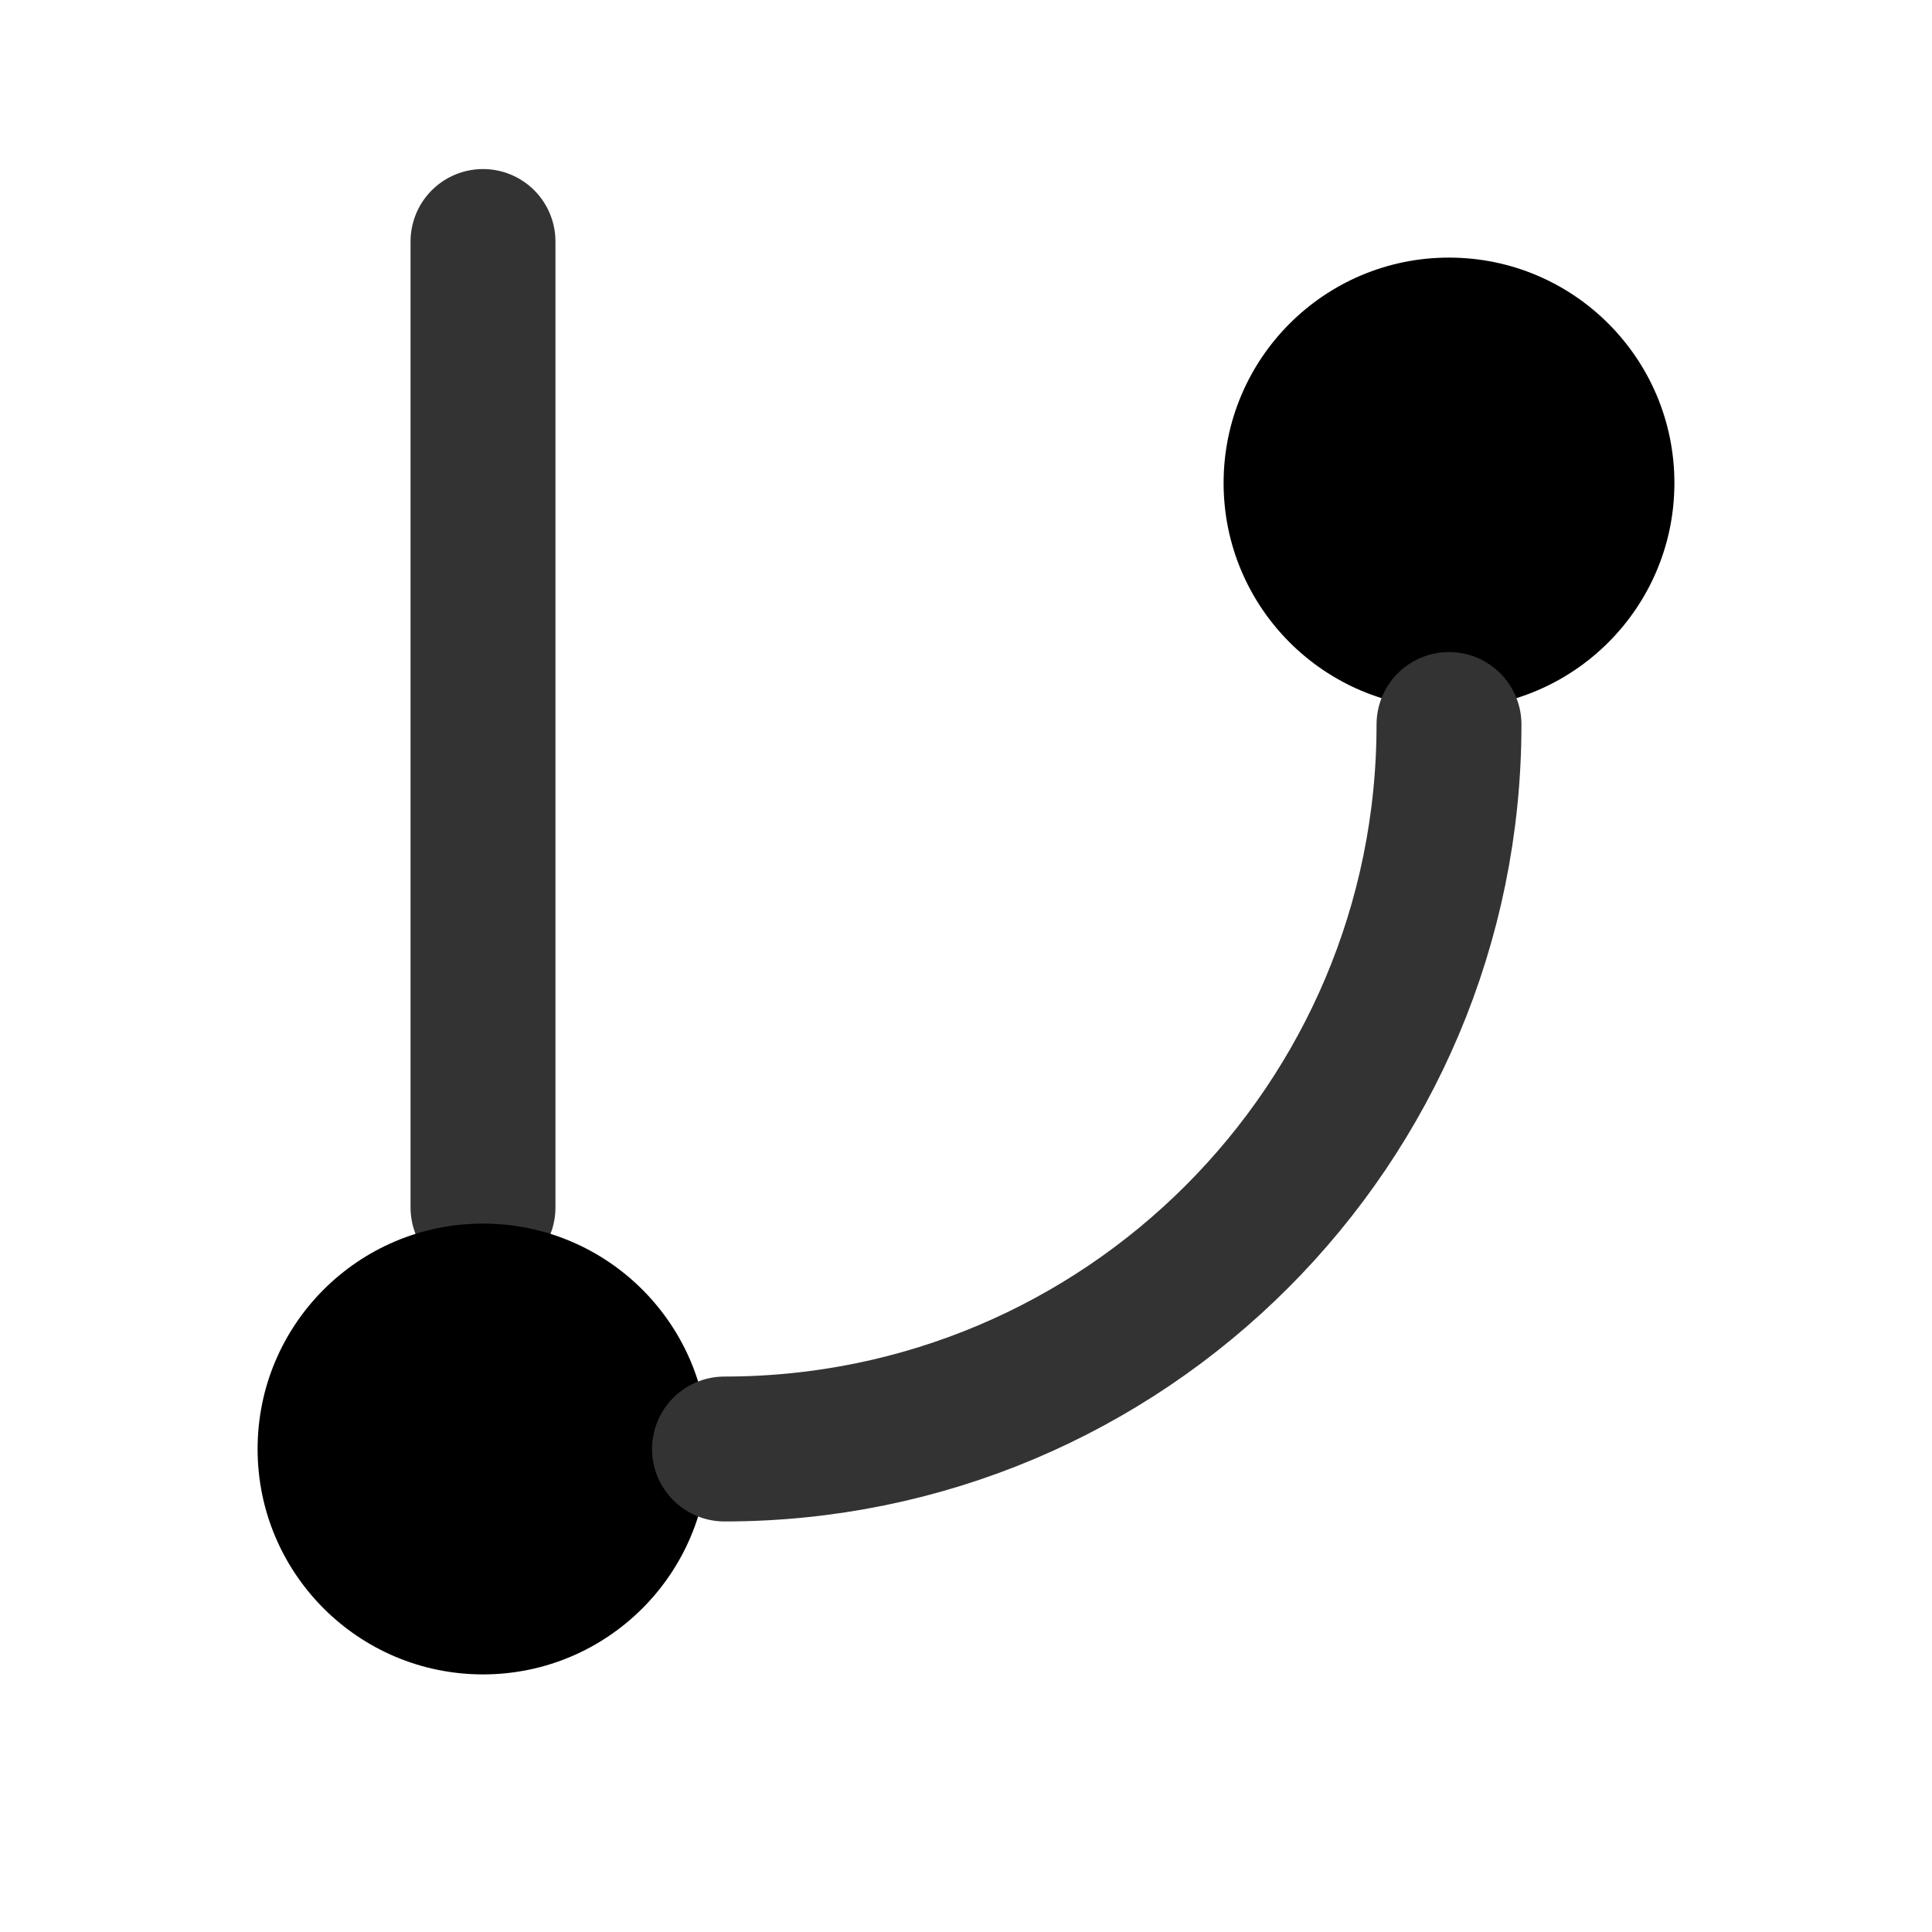
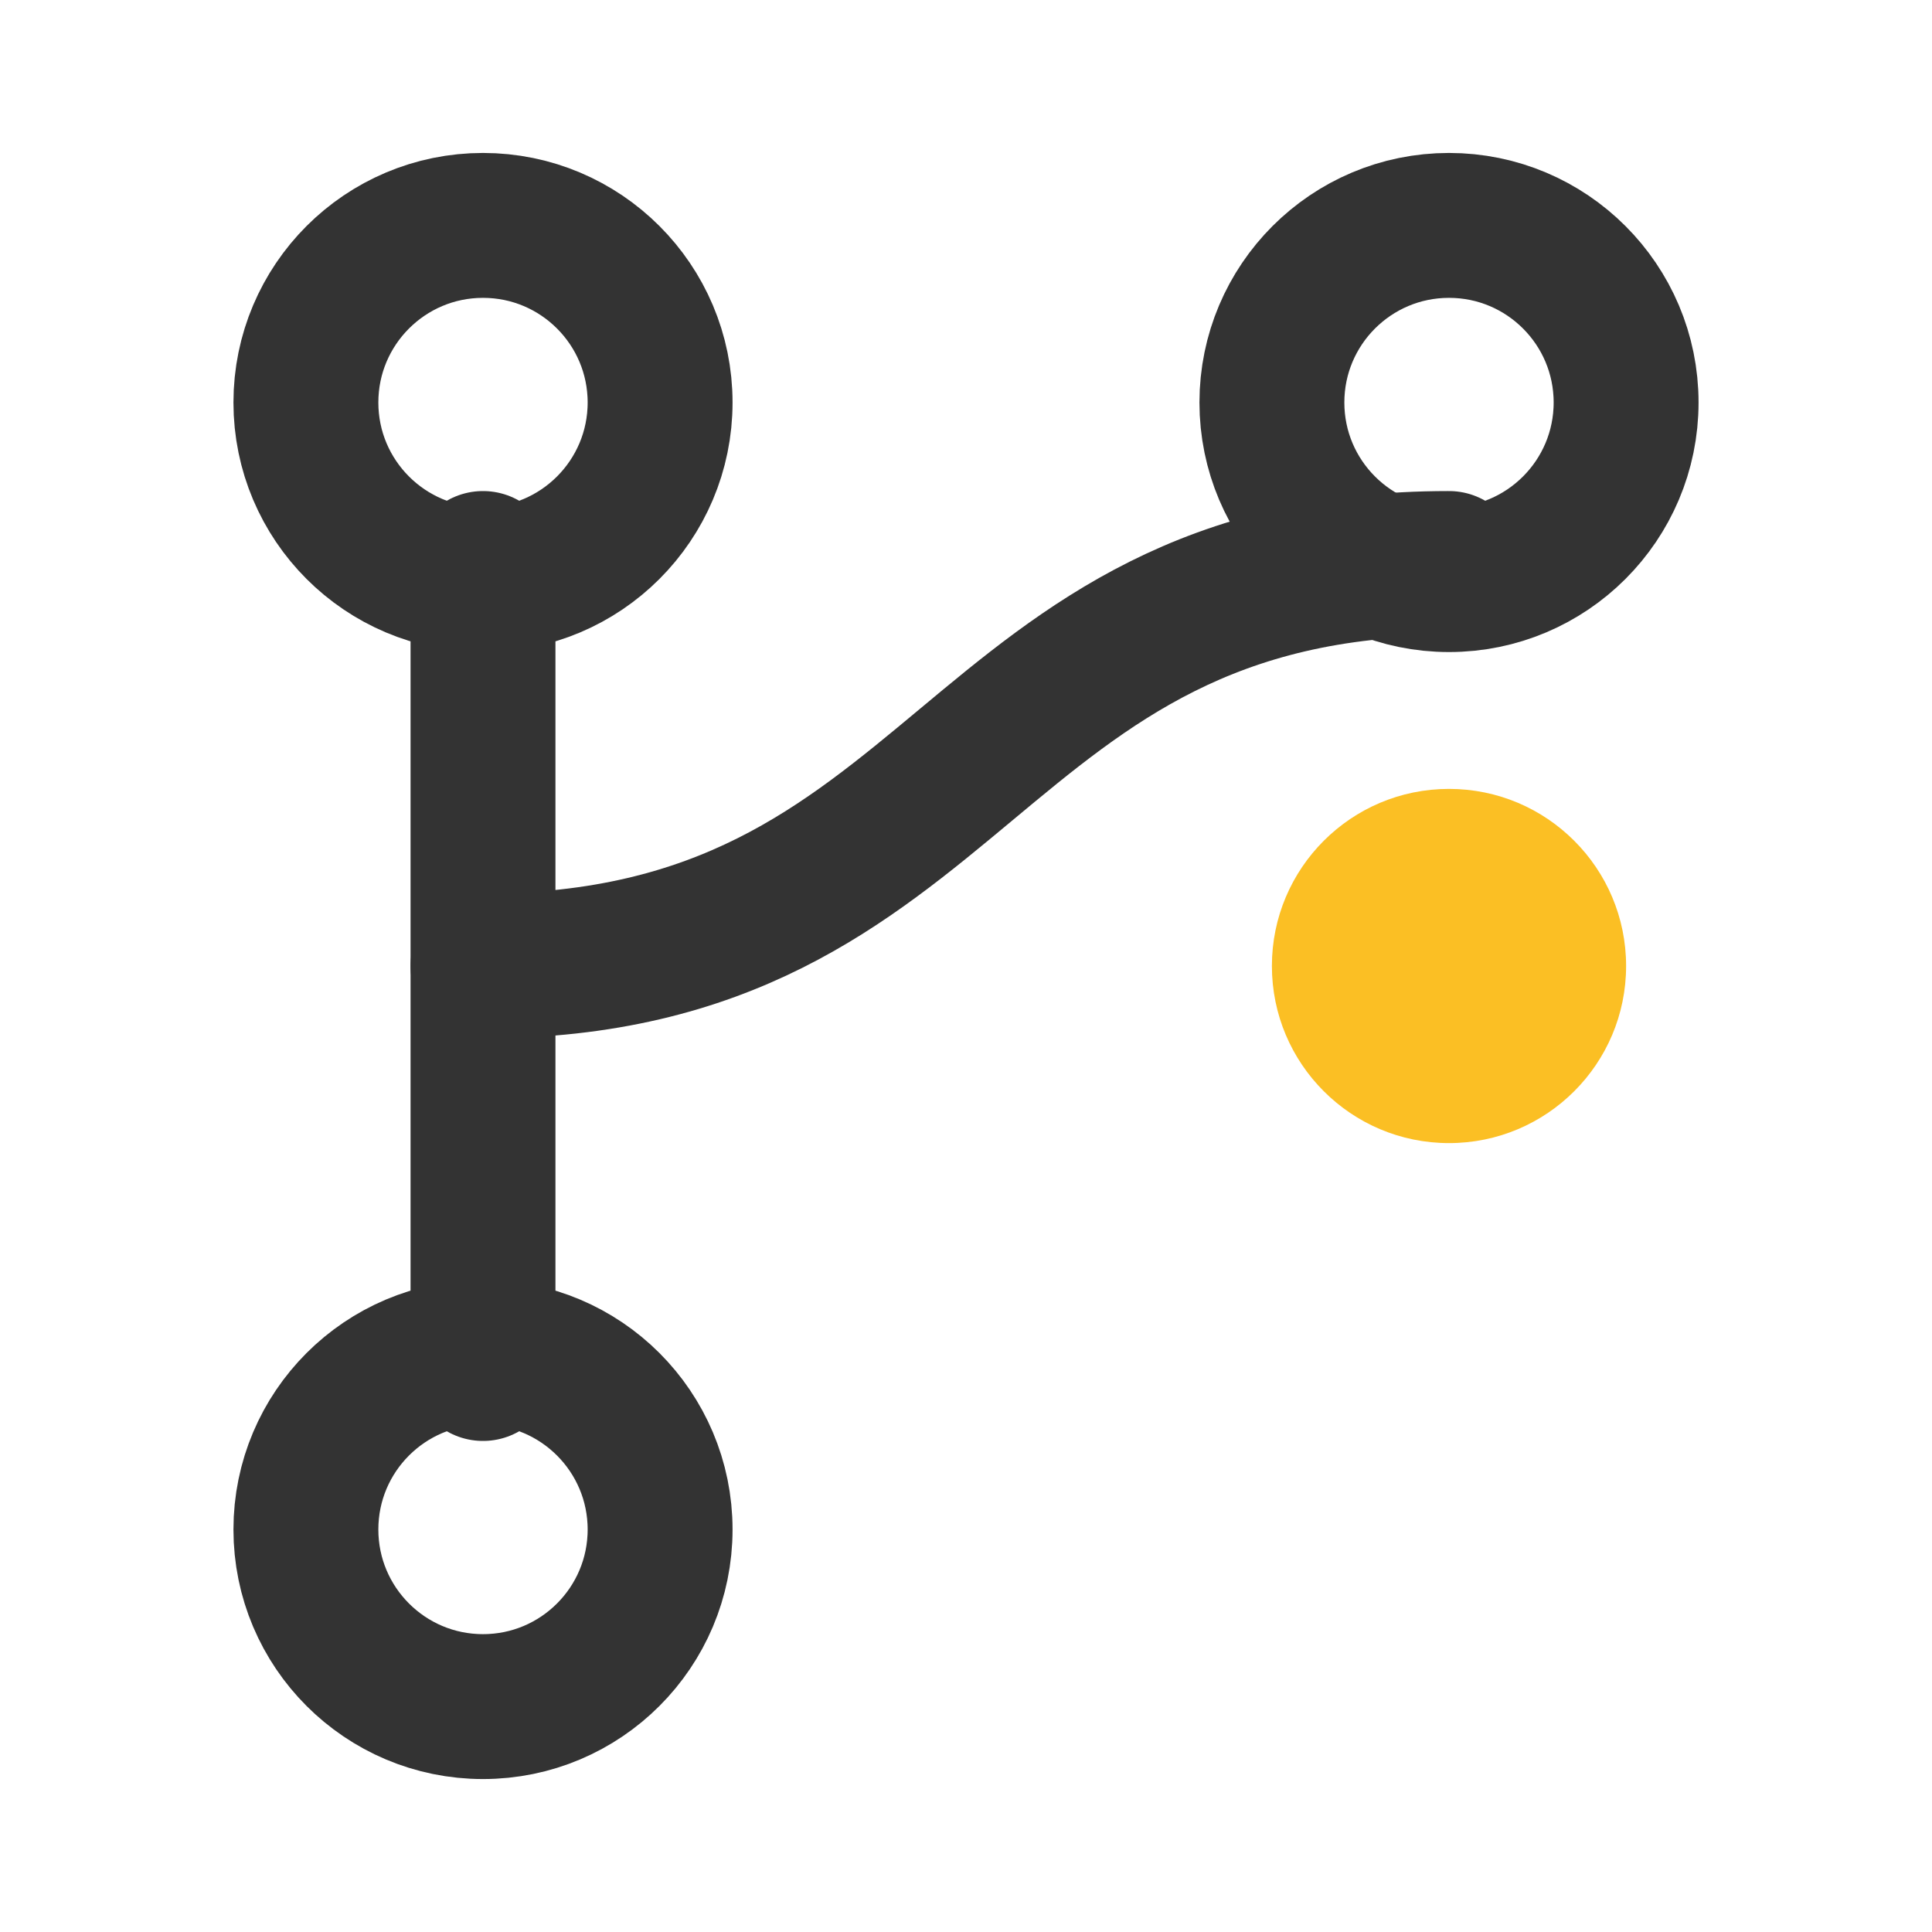
<svg xmlns="http://www.w3.org/2000/svg" viewBox="0 0 24 24" fill="none" stroke="#333333" stroke-width="1.8" stroke-linecap="round" stroke-linejoin="round">
-   <line x1="6" y1="3" x2="6" y2="15" />
-   <circle cx="18" cy="6" r="2.8" fill="currentColor" stroke="none" />
-   <circle cx="6" cy="18" r="2.8" fill="currentColor" stroke="none" />
-   <path d="M18 9a9 9 0 0 1-9 9" />
+   <circle cx="6" cy="5" r="2.2" />
+   <circle cx="6" cy="19" r="2.2" />
+   <circle cx="18" cy="5" r="2.2" />
+   <path d="M6 7v10" />
+   <path d="M18 7c-6 0-6 5-12 5" />
+   <circle cx="18" cy="12" r="2.2" fill="#FBBF24" stroke="none" />
</svg>
